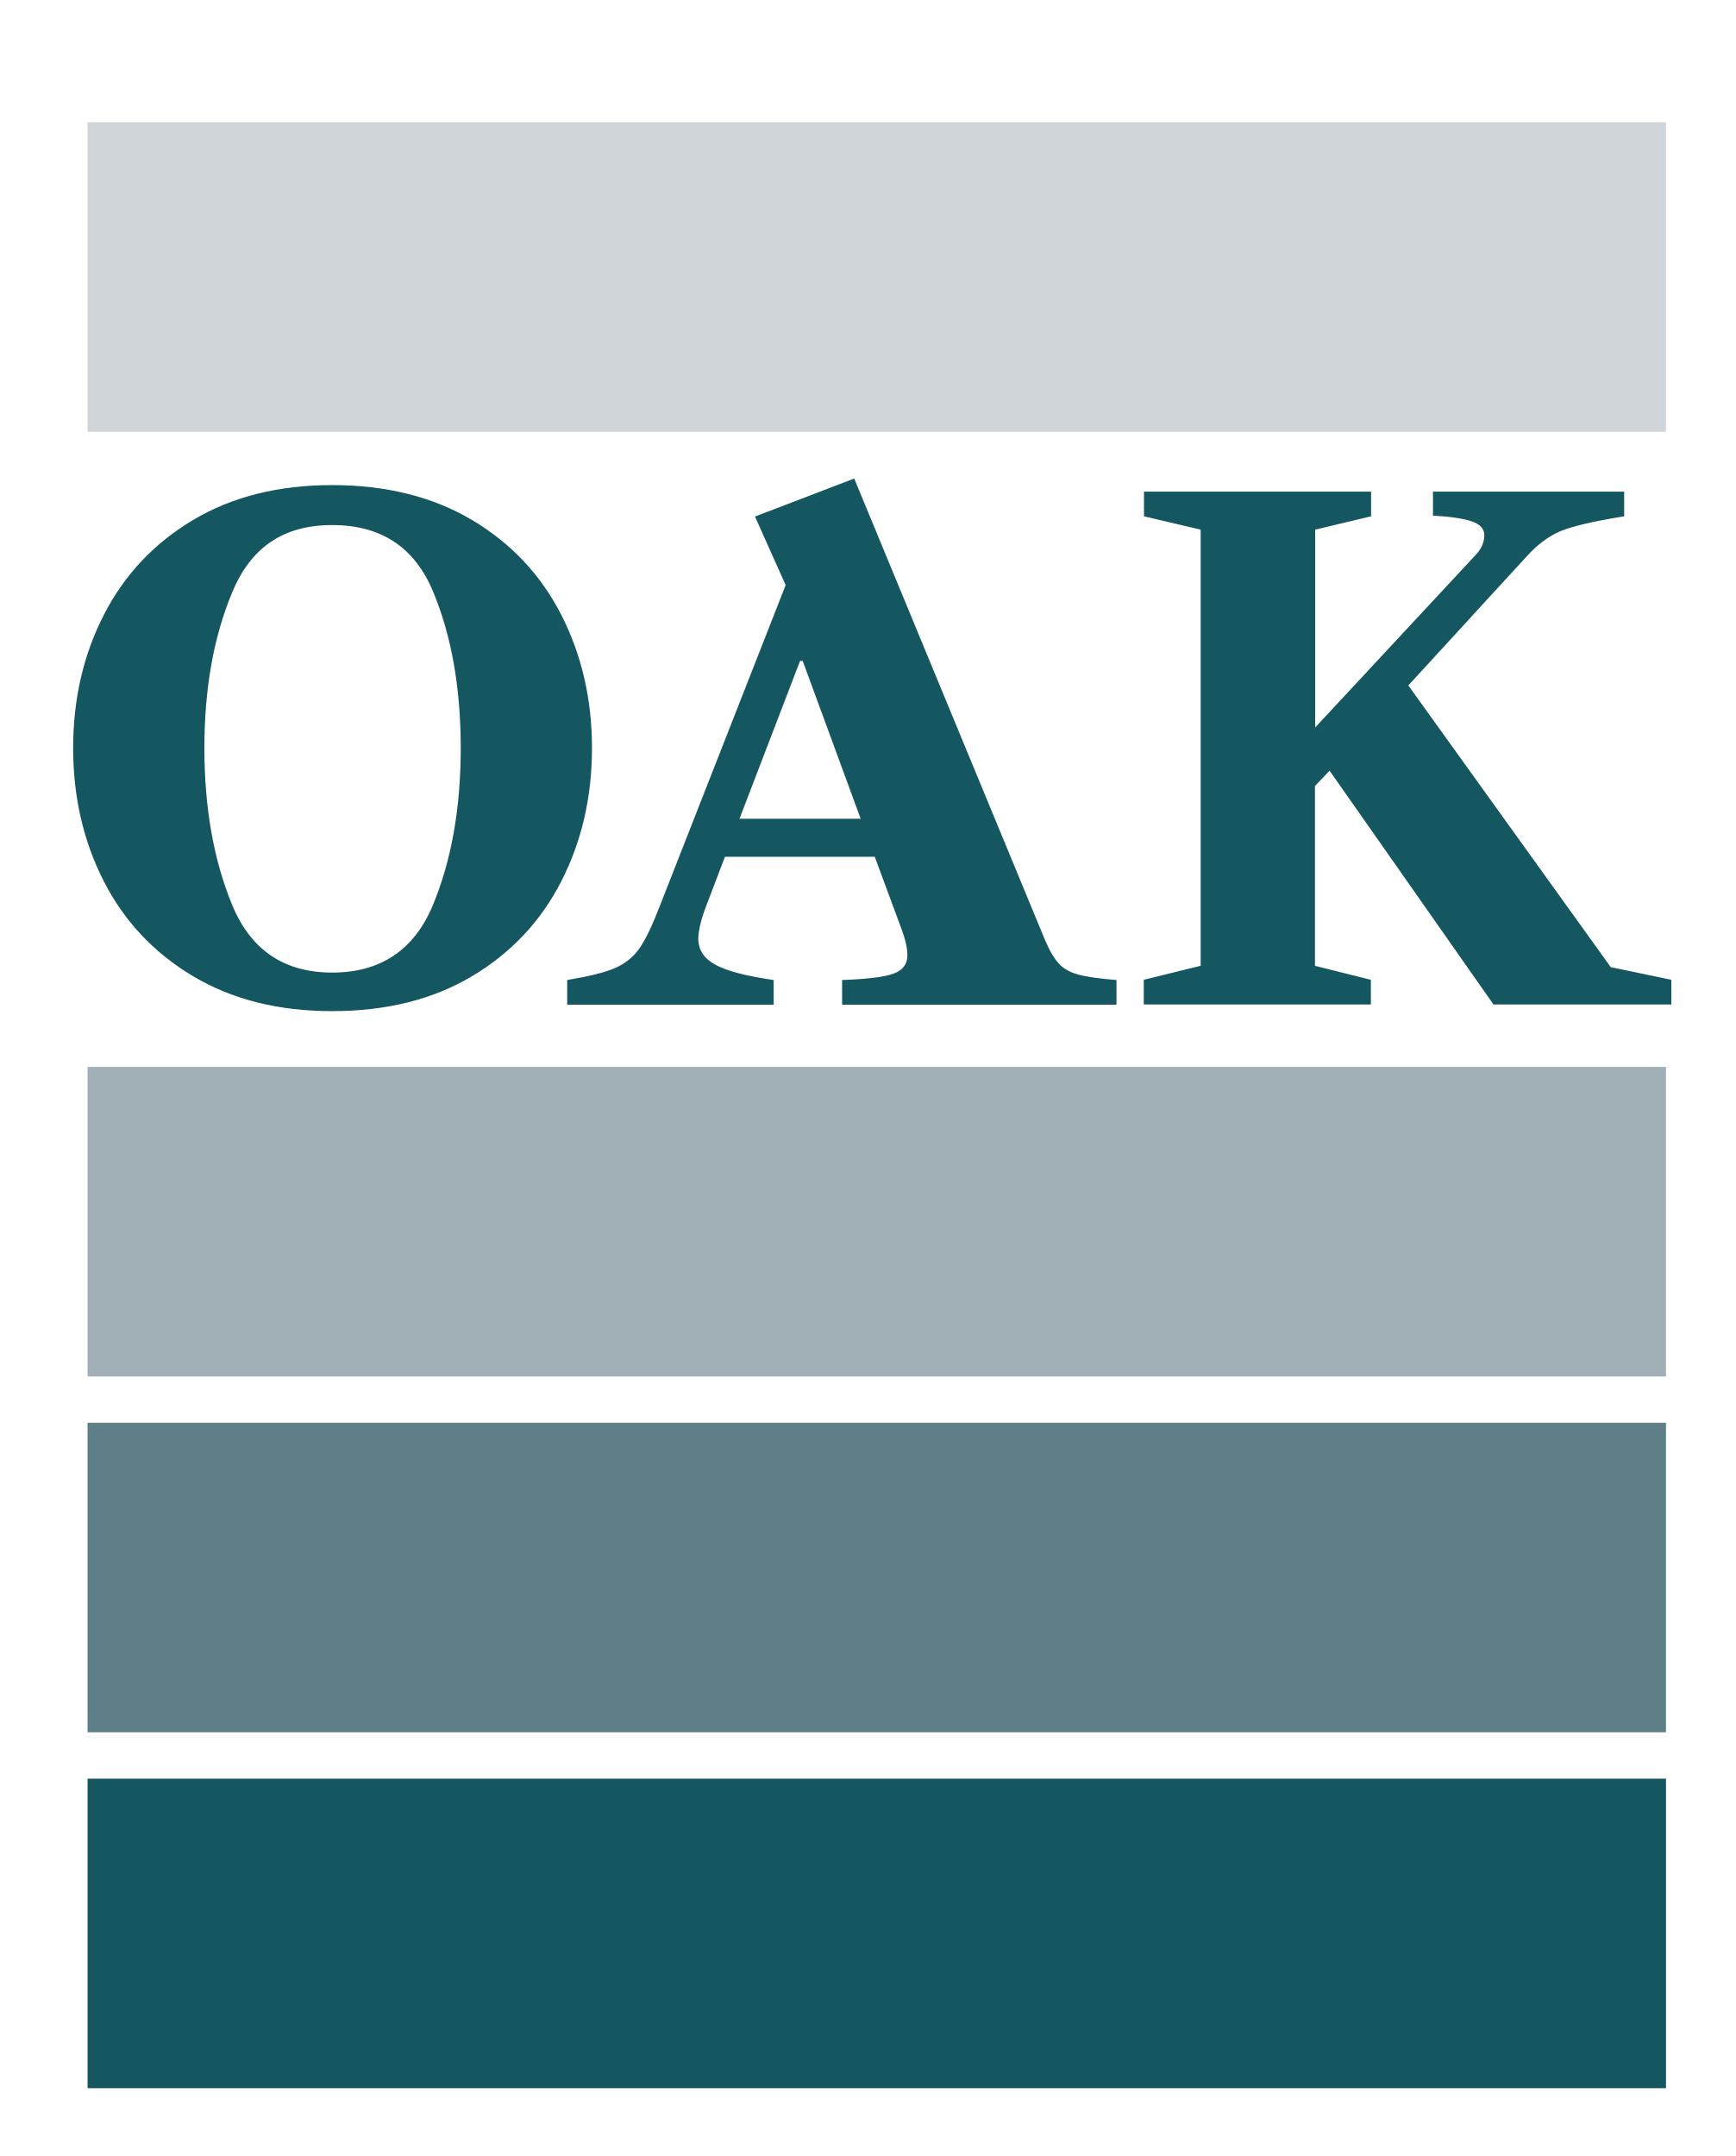
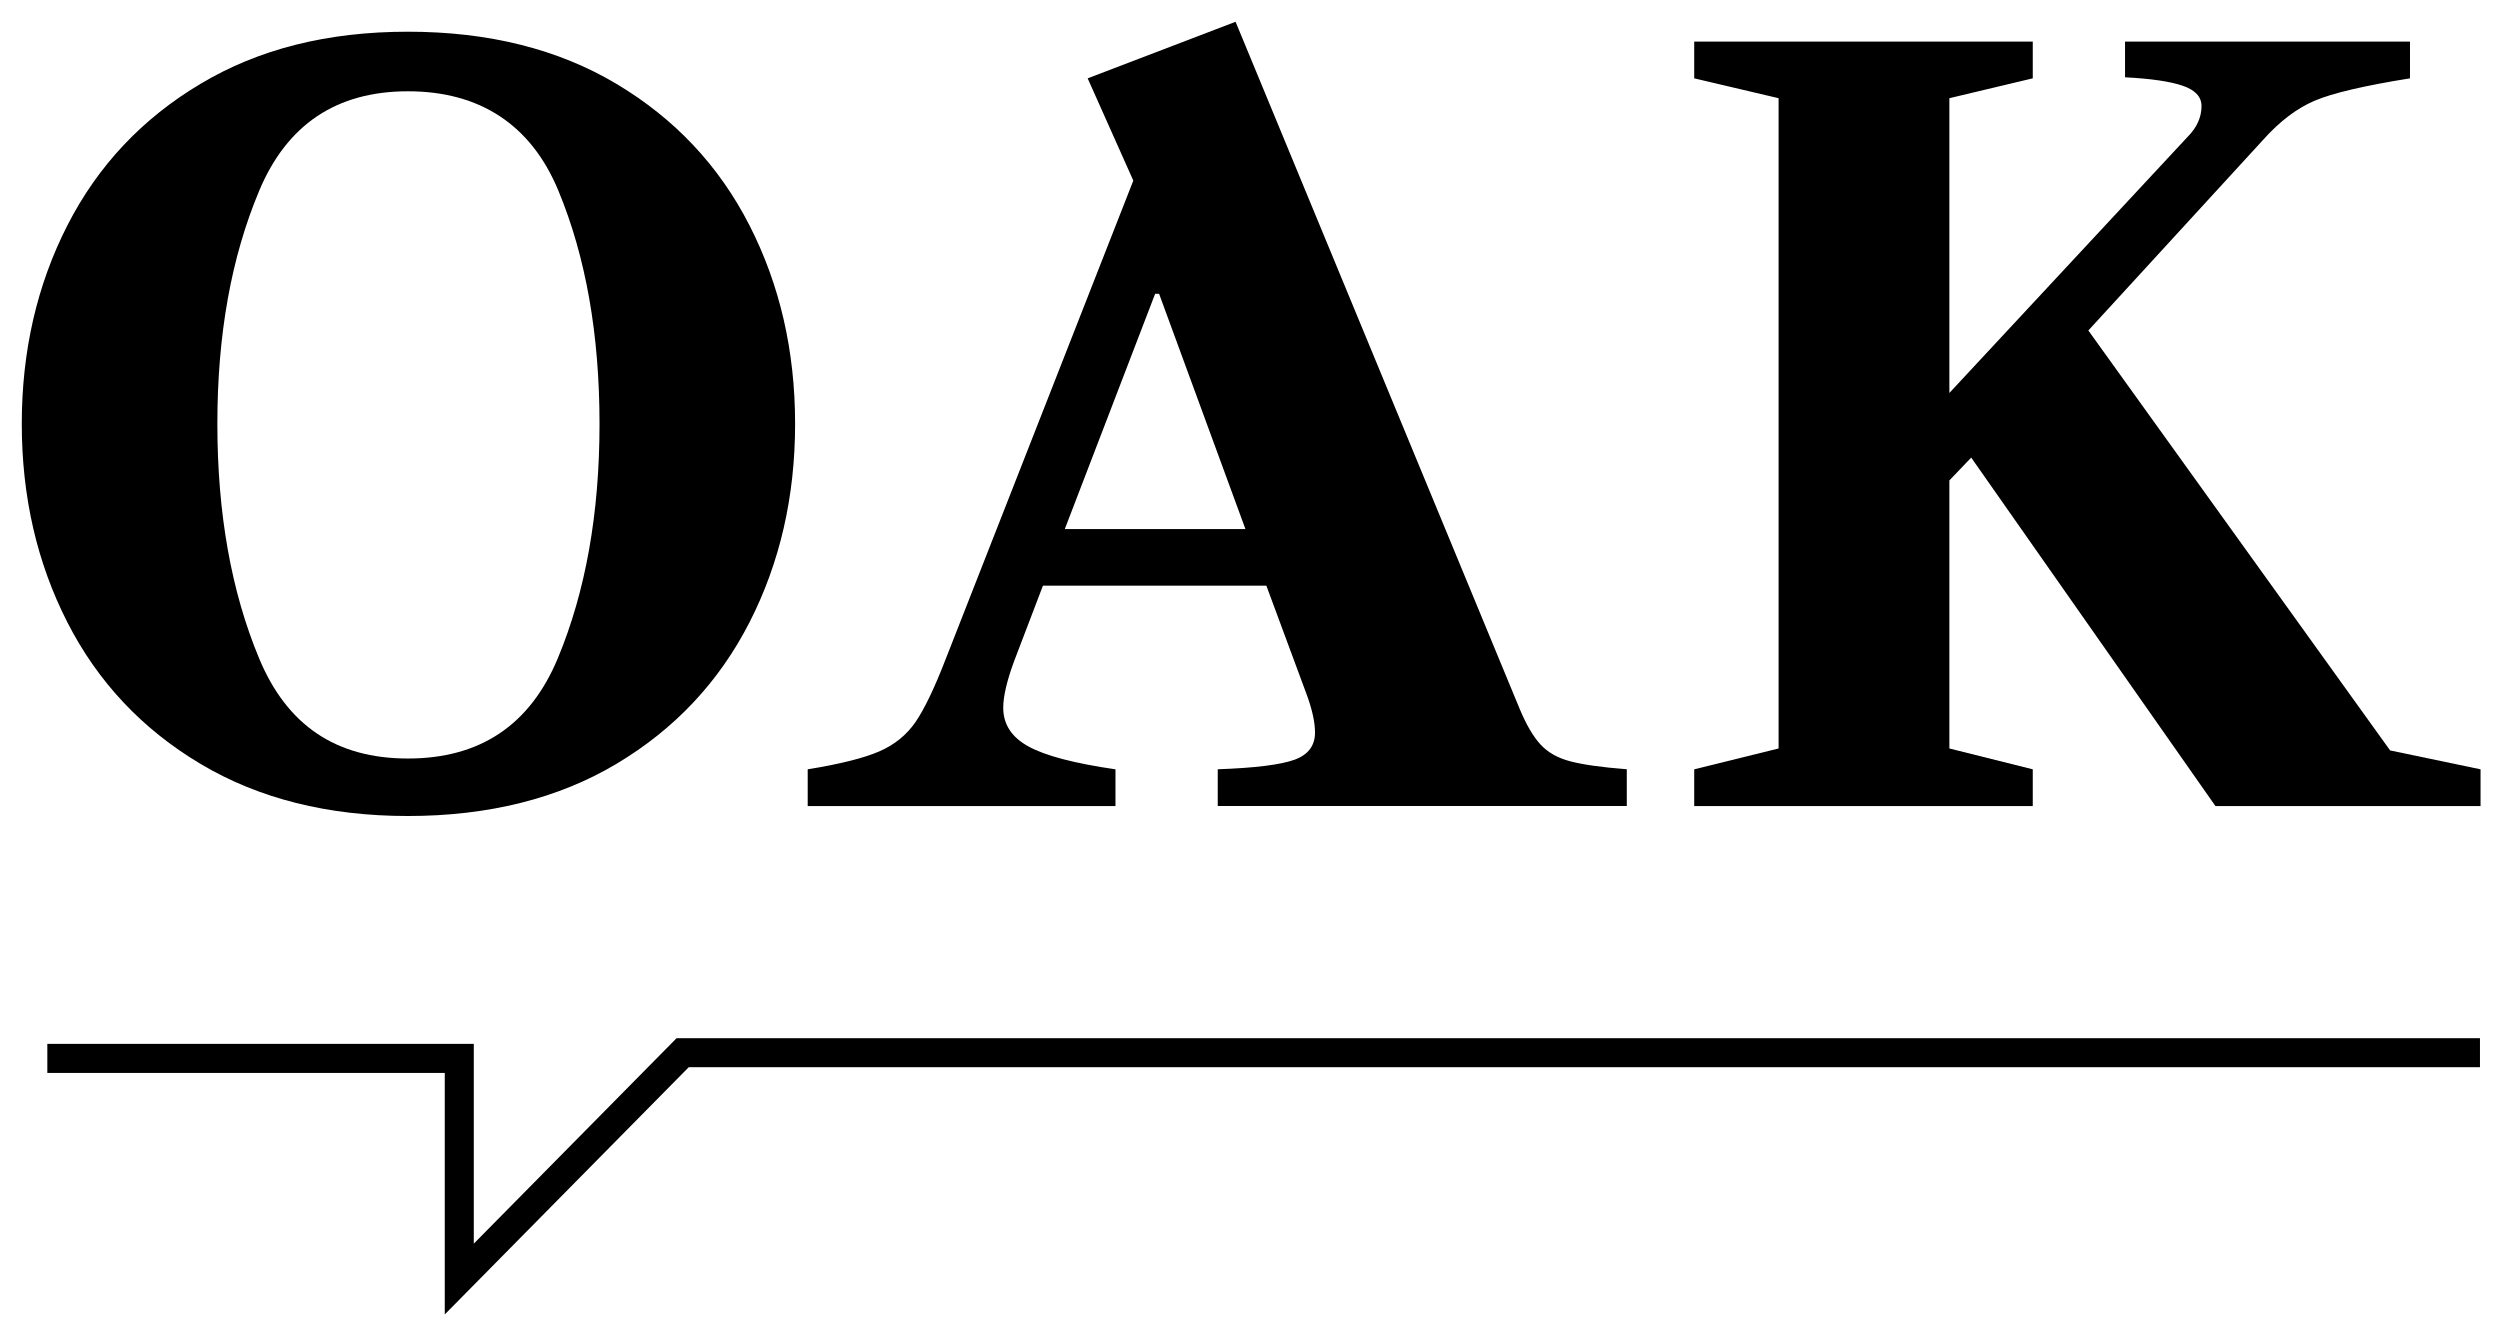
- <svg xmlns="http://www.w3.org/2000/svg" viewBox="0 0 159 197.47">
-   <g>
-     <path style="stroke-width:0;fill:#145761" d="M8.02 162.91h144.57v28.35H8.02z" />
-     <path style="stroke-width:0;fill:#5e7f87" d="M8.02 130.31h144.57v28.35H8.02z" />
-     <path style="fill:#a1b0b6;stroke-width:0" d="M8.02 97.72h144.57v28.35H8.02z" />
-     <path style="fill:#cfd5d9;stroke-width:0" d="M8.02 11.2h144.57v28.35H8.02z" />
-   </g>
-   <path style="stroke-width:0;fill:#145761" d="M43.24 47.63c3.58 2.13 6.3 5.03 8.17 8.69 1.87 3.66 2.81 7.73 2.81 12.2s-.94 8.54-2.81 12.2-4.6 6.56-8.17 8.69c-3.58 2.13-7.85 3.2-12.81 3.2s-9.17-1.07-12.75-3.2c-3.58-2.14-6.3-5.03-8.17-8.69-1.87-3.66-2.81-7.73-2.81-12.2s.93-8.54 2.81-12.2c1.87-3.66 4.6-6.56 8.17-8.69 3.58-2.14 7.83-3.2 12.75-3.2s9.23 1.07 12.81 3.2ZM21.28 82.92c1.71 4.11 4.76 6.16 9.15 6.16s7.5-2.05 9.21-6.16c1.71-4.11 2.56-8.91 2.56-14.4s-.84-10.27-2.53-14.33c-1.69-4.07-4.77-6.1-9.24-6.1s-7.44 2.04-9.15 6.13-2.56 8.86-2.56 14.3.85 10.29 2.56 14.4Zm75.67 5.31c.45.49 1.06.83 1.83 1.04.77.2 1.93.37 3.48.49v2.26H77.13v-2.26c2.28-.08 3.84-.27 4.7-.58.85-.31 1.28-.86 1.28-1.68 0-.65-.18-1.46-.55-2.44l-2.44-6.59H66.4l-1.77 4.64c-.45 1.22-.67 2.18-.67 2.87 0 1.02.52 1.81 1.56 2.38 1.04.57 2.82 1.04 5.34 1.4v2.26H51.95v-2.26c1.99-.33 3.46-.69 4.39-1.1s1.68-1.01 2.23-1.8 1.17-2.08 1.86-3.87l11.53-29.4-2.81-6.28 9.09-3.48 17.45 42.21c.41.98.83 1.71 1.28 2.2ZM78.83 74.99l-5.31-14.46h-.24l-5.55 14.46h11.1Zm31.14 13.48V48.51l-5.19-1.22v-2.26h20.8v2.26l-5.12 1.22v18.12l14.64-15.74c.57-.57.85-1.2.85-1.89 0-.57-.39-.99-1.16-1.25-.77-.26-1.95-.44-3.54-.52v-2.2h17.51v2.26c-2.81.45-4.76.91-5.86 1.37-1.1.47-2.16 1.27-3.17 2.41l-10.74 11.71 18.54 25.8 5.55 1.16V92h-16.29l-15.01-21.41-1.34 1.4v16.47l5.12 1.28V92h-20.8v-2.26l5.19-1.28Z" />
+ <svg xmlns="http://www.w3.org/2000/svg" viewBox="0 0 430.51 230.1">
+   <defs>
+     <style>
+ 			.cls-1 {
+ 				fill: #000;
+ 				stroke-width: 0px;
+ 			}
+ 		</style>
+   </defs>
+   <path class="cls-1" d="M34.52,131.54c10.03,5.98,21.94,8.98,35.73,8.98s25.87-2.99,35.9-8.98c10.03-5.98,17.66-14.1,22.91-24.36,5.24-10.26,7.86-21.65,7.86-34.19s-2.62-23.93-7.86-34.19c-5.24-10.26-12.88-18.38-22.91-24.36-10.03-5.98-22-8.98-35.9-8.98s-25.7,2.99-35.73,8.98c-10.03,5.98-17.67,14.1-22.91,24.36-5.24,10.26-7.86,21.66-7.86,34.19s2.62,23.93,7.86,34.19c5.24,10.26,12.88,18.38,22.91,24.36ZM44.61,32.9c4.79-11.45,13.33-17.18,25.64-17.18s21.17,5.7,25.9,17.1c4.73,11.4,7.09,24.79,7.09,40.18s-2.39,28.84-7.18,40.35c-4.79,11.51-13.39,17.27-25.81,17.27s-20.86-5.75-25.64-17.27c-4.79-11.51-7.18-24.96-7.18-40.35s2.39-28.64,7.18-40.09Z" />
+   <path class="cls-1" d="M192.08,132.48c-7.07-1.03-12.05-2.33-14.96-3.93-2.91-1.59-4.36-3.82-4.36-6.67,0-1.94.62-4.62,1.88-8.04l4.96-12.99h38.47l6.84,18.46c1.03,2.74,1.54,5.02,1.54,6.84,0,2.28-1.2,3.85-3.59,4.7-2.39.85-6.78,1.4-13.16,1.62v6.33h70.44v-6.33c-4.33-.34-7.58-.8-9.74-1.37-2.17-.57-3.88-1.54-5.13-2.91-1.26-1.37-2.45-3.42-3.59-6.15L212.77,3.75l-25.47,9.74,7.86,17.61-32.31,82.4c-1.94,5.02-3.68,8.63-5.21,10.86-1.54,2.22-3.62,3.91-6.24,5.04-2.62,1.14-6.73,2.17-12.31,3.08v6.33h53v-6.33ZM198.92,50.59h.68l14.87,40.52h-31.11l15.56-40.52Z" />
+   <path class="cls-1" d="M411.59,129.23l-51.97-72.32,30.09-32.82c2.85-3.19,5.81-5.44,8.89-6.75,3.08-1.31,8.55-2.59,16.41-3.85v-6.33h-49.07v6.15c4.44.23,7.75.71,9.92,1.45,2.16.74,3.25,1.91,3.25,3.5,0,1.94-.8,3.7-2.39,5.3l-41.03,44.11V16.91l14.36-3.42v-6.33h-58.3v6.33l14.53,3.42v111.98l-14.53,3.59v6.33h58.3v-6.33l-14.36-3.59v-46.16l3.76-3.93,42.06,60.01h45.65v-6.33l-15.56-3.25Z" />
+   <polygon class="cls-1" points="81.59 214.16 81.59 179.76 8.15 179.76 8.15 184.76 76.59 184.76 76.59 226.35 118.6 183.78 427.06 183.78 427.06 178.78 116.51 178.78 81.59 214.16" />
</svg>
